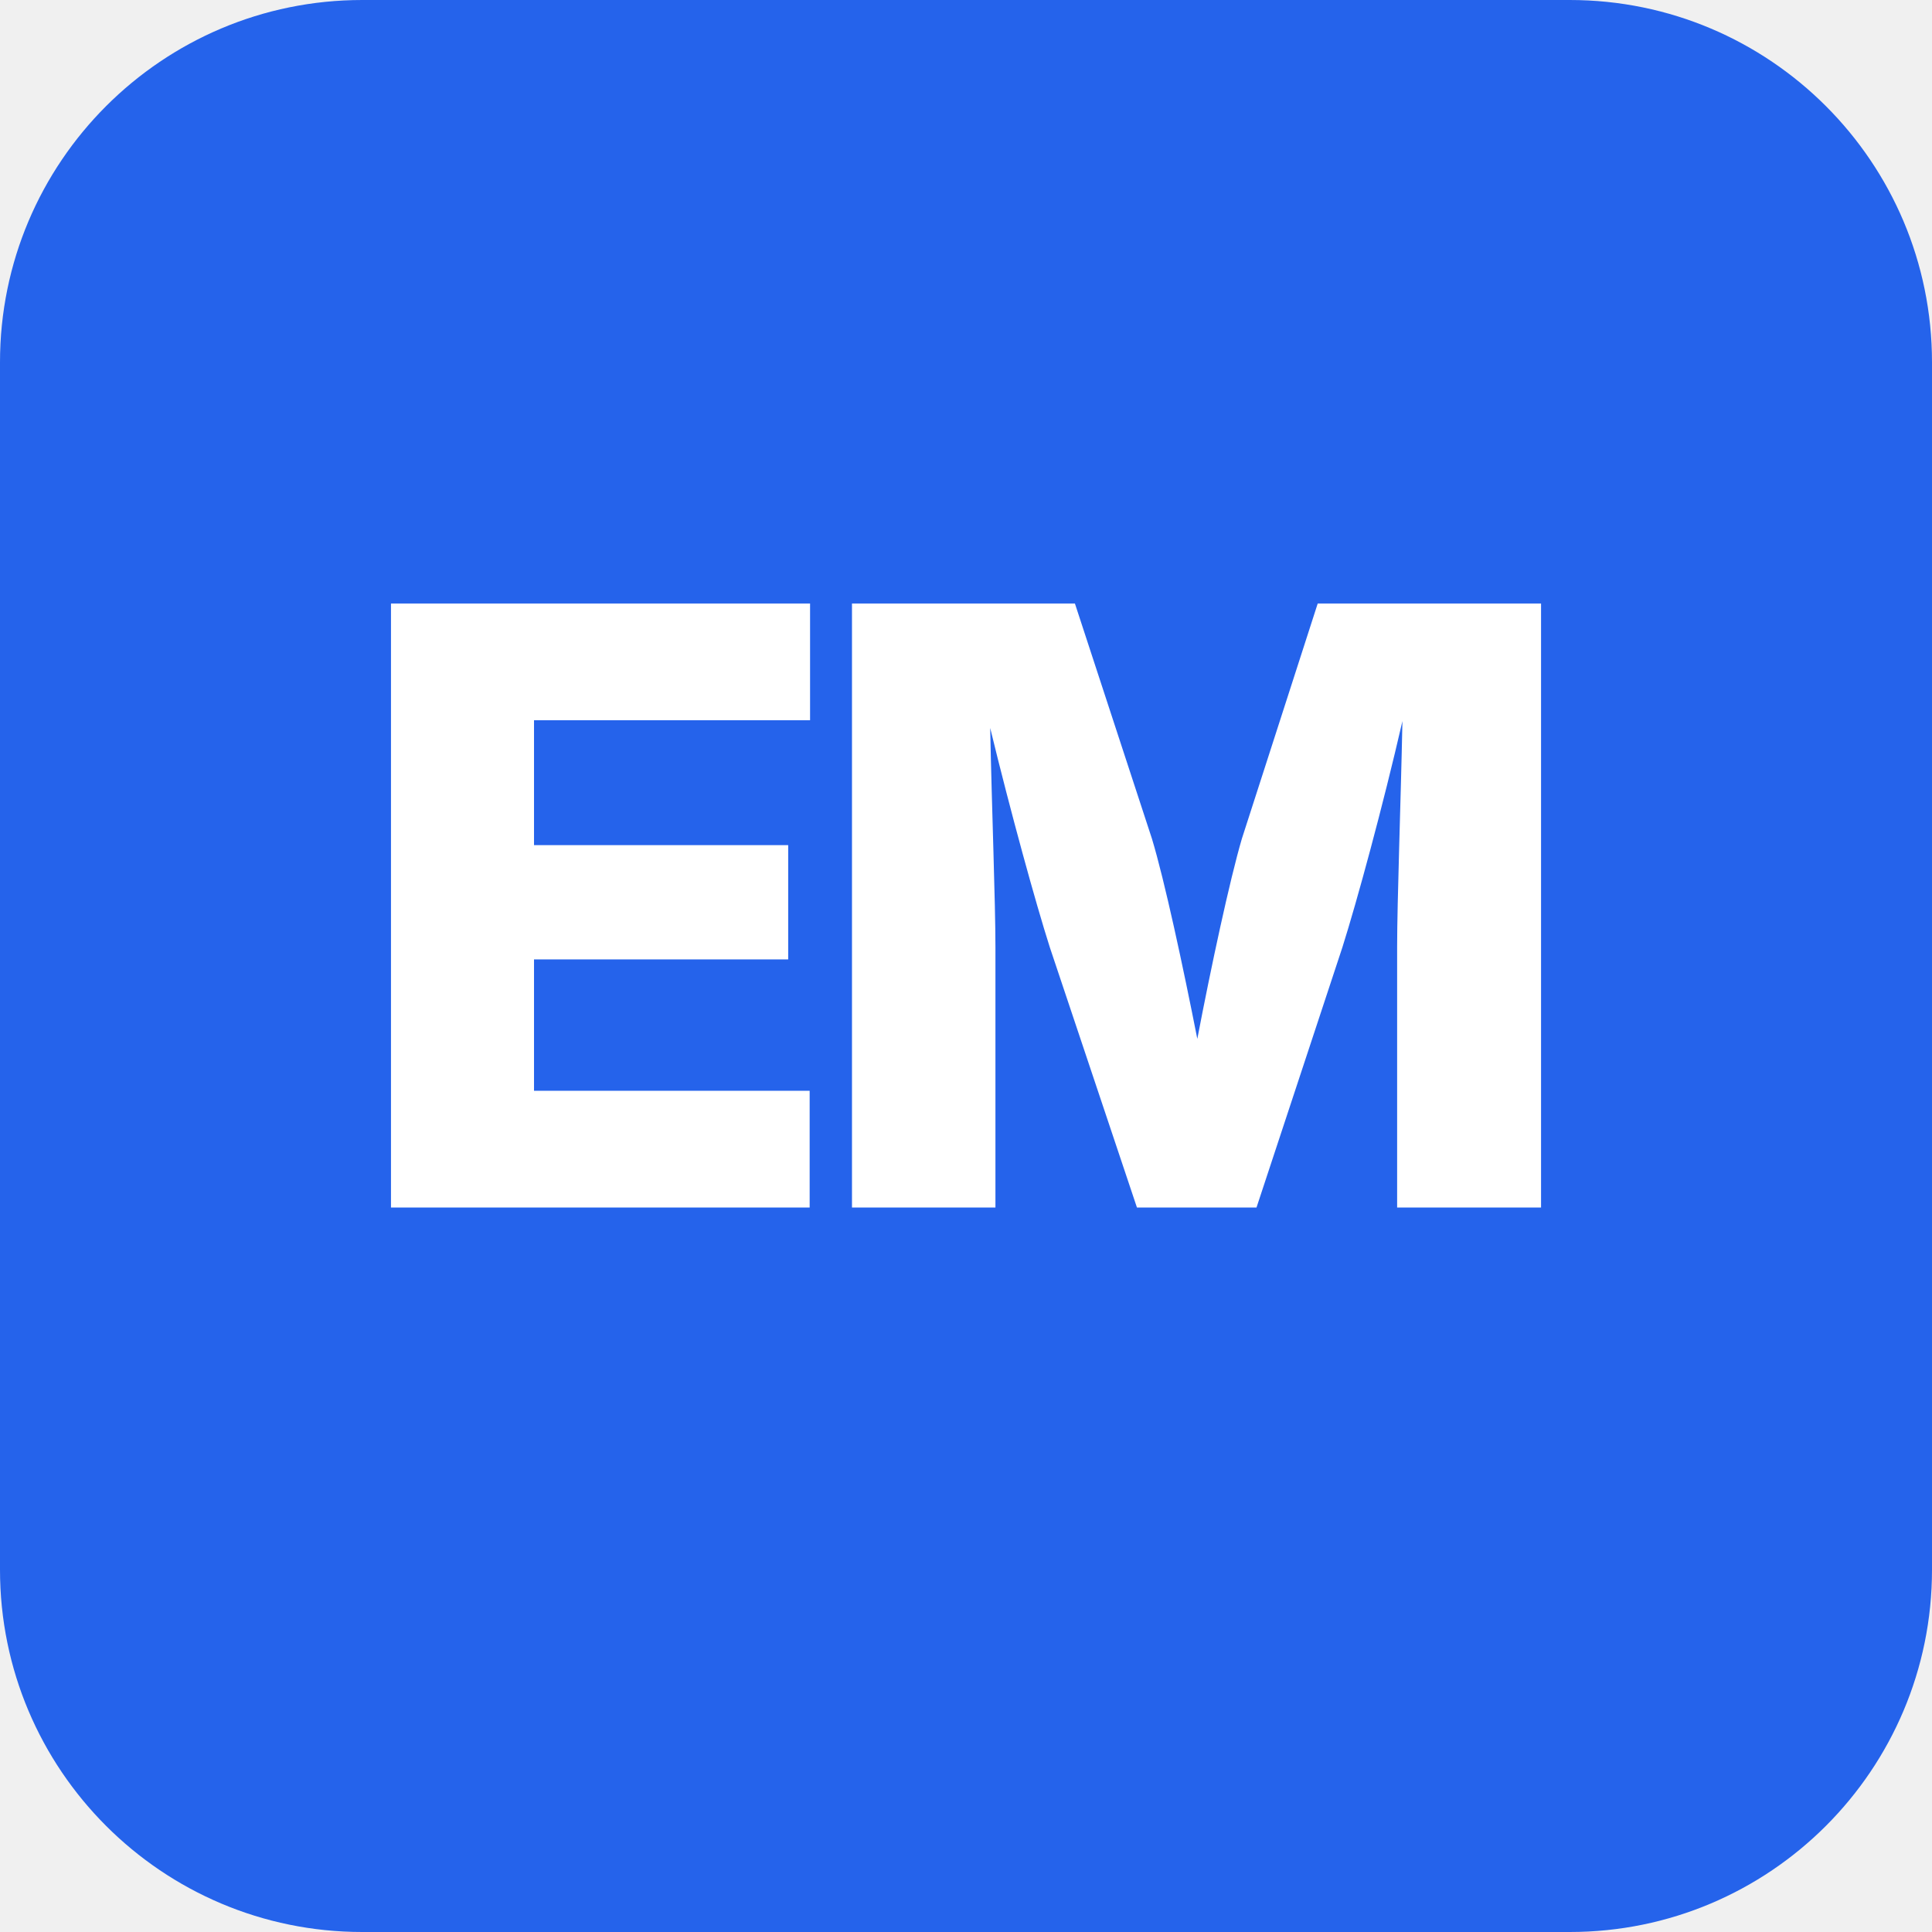
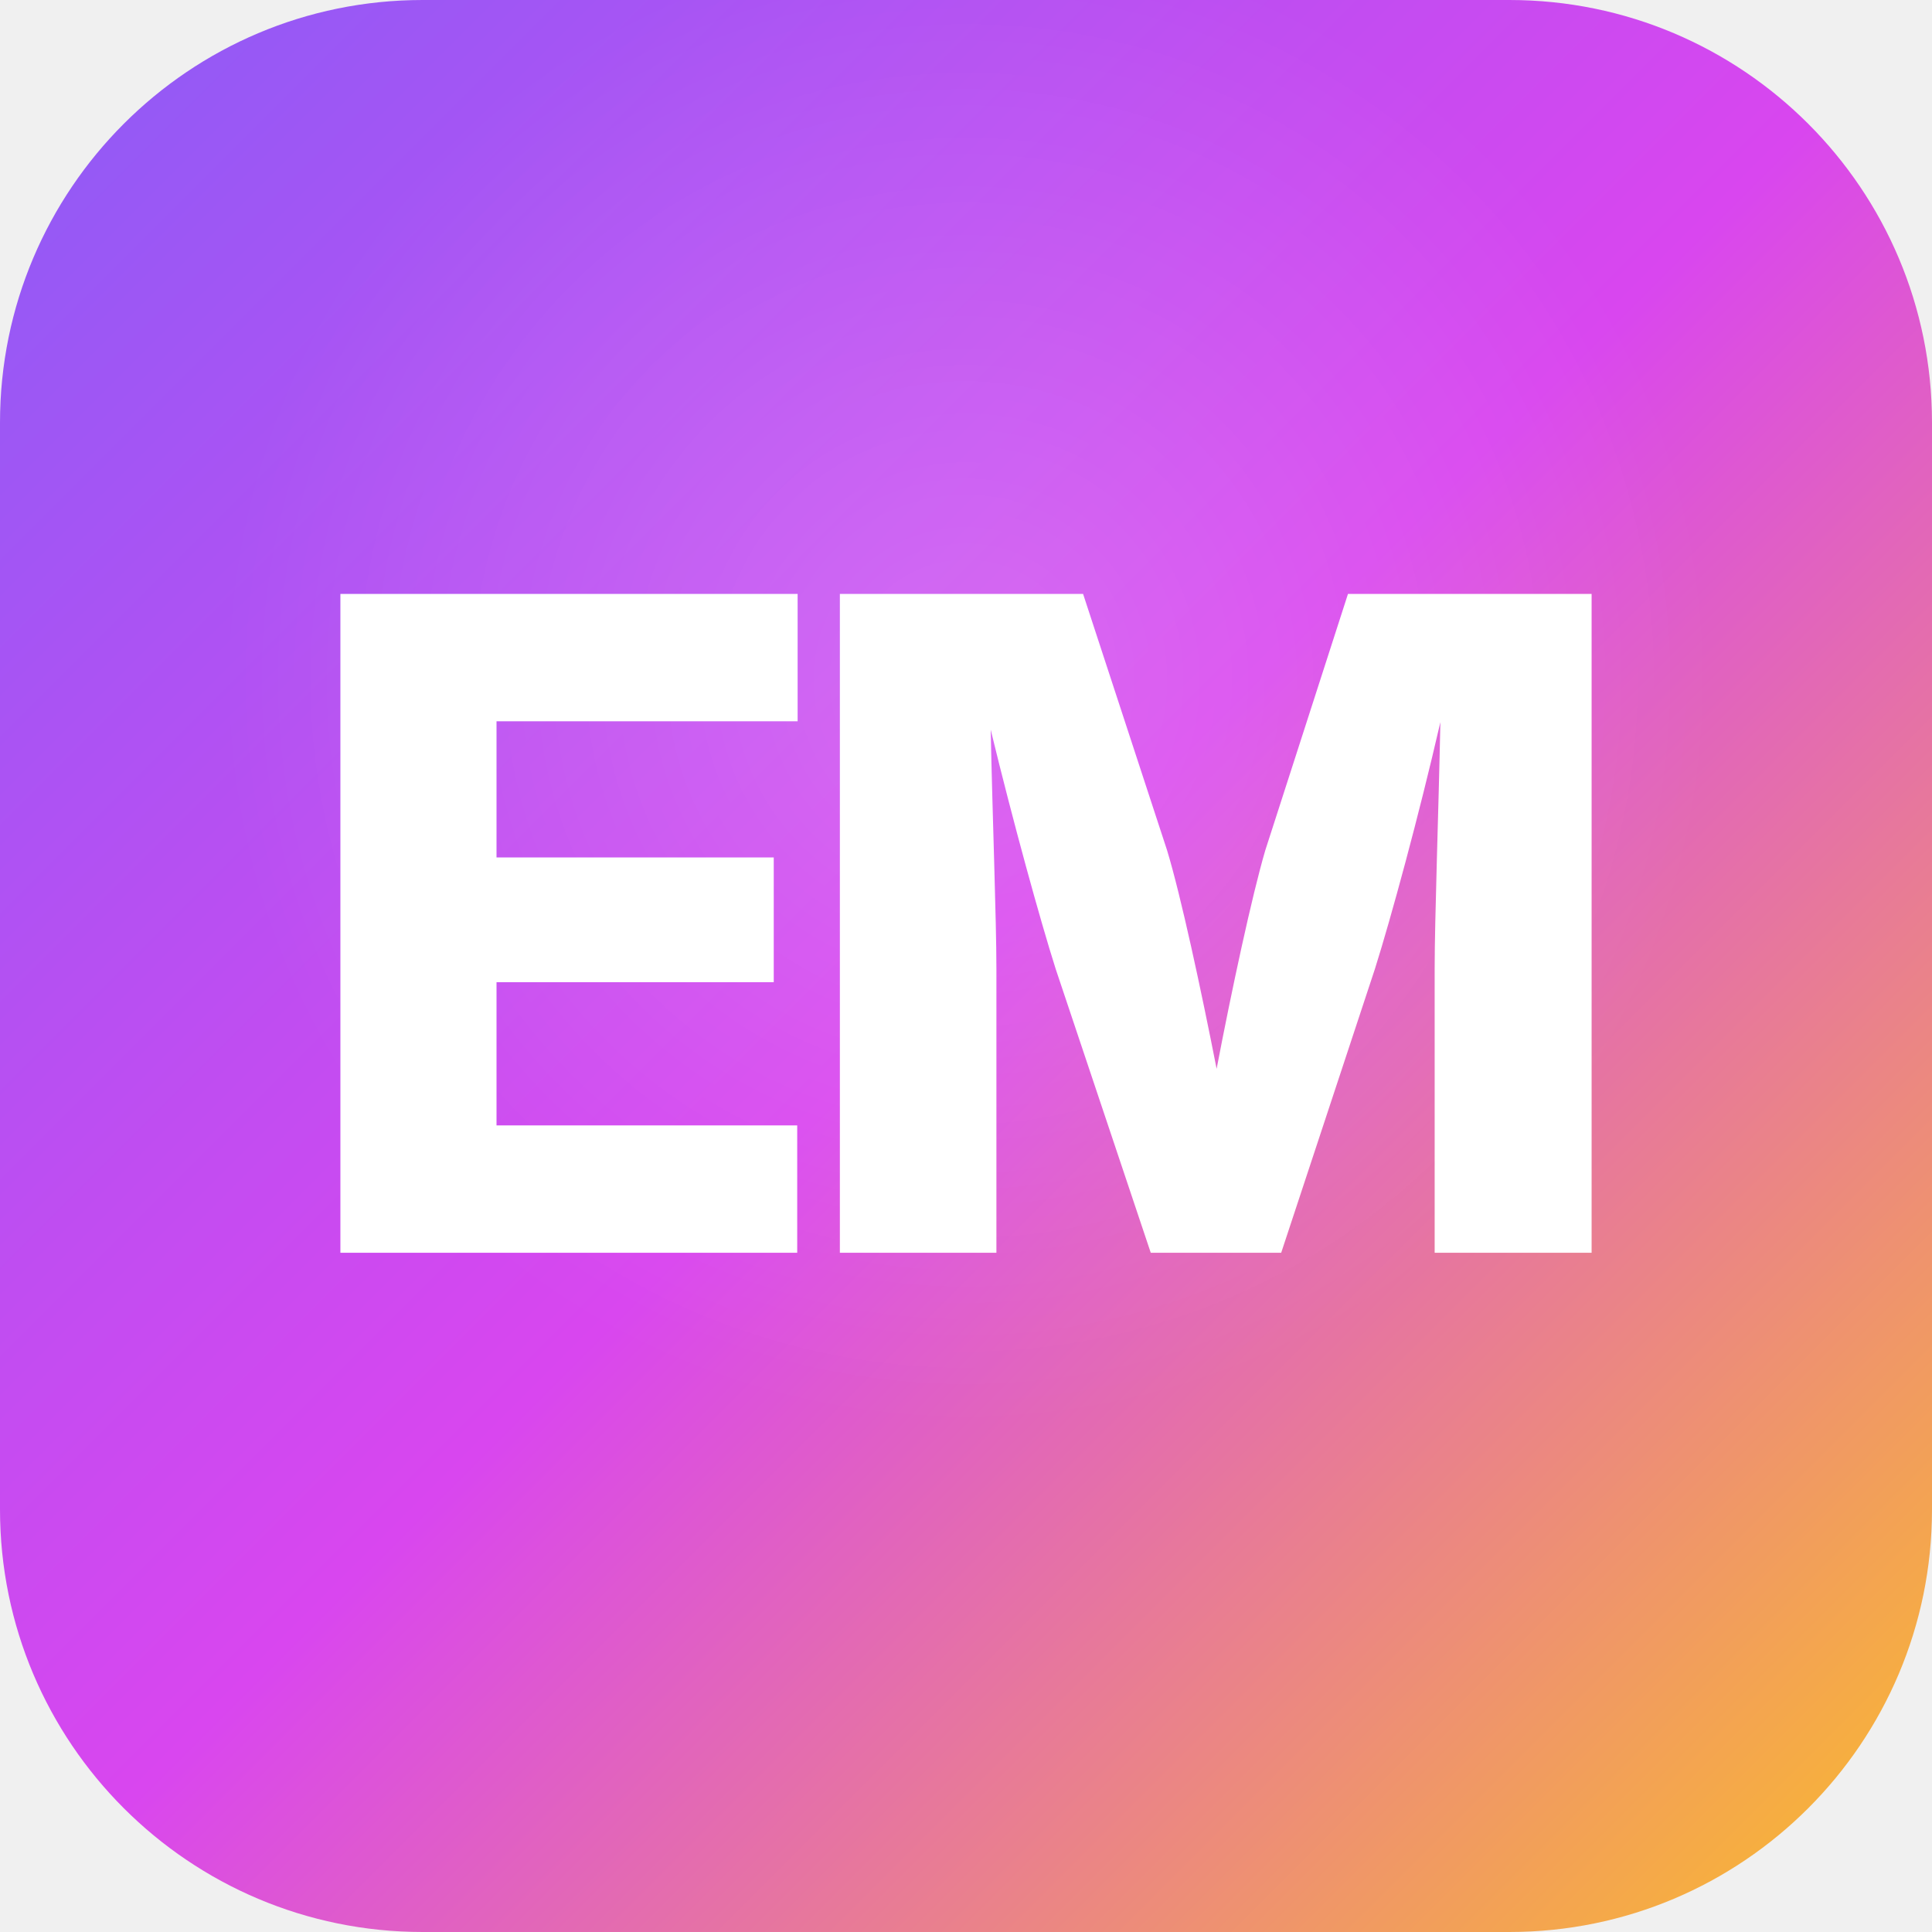
<svg xmlns="http://www.w3.org/2000/svg" viewBox="0 0 512 512">
-   <rect width="512" height="512" rx="96" fill="#2563eb" />
-   <text x="256" y="320" font-family="-apple-system, system-ui, sans-serif" font-size="220" font-weight="800" fill="#ffffff" text-anchor="middle" letter-spacing="-12">EM</text>
+   <defs>
+     <linearGradient id="g" x1="0%" y1="0%" x2="100%" y2="100%">
+       <stop offset="0%" stop-color="#8b5cf6" />
+       <stop offset="50%" stop-color="#d946ef" />
+       <stop offset="100%" stop-color="#fbbf24" />
+     </linearGradient>
+     <radialGradient id="glow" cx="50%" cy="50%" r="50%">
+       <stop offset="0%" stop-color="#ffffff" stop-opacity="0.18" />
+       <stop offset="100%" stop-color="#ffffff" stop-opacity="0" />
+     </radialGradient>
+   </defs>
+   <rect width="512" height="512" rx="112" fill="url(#g)" />
+   <circle cx="256" cy="180" r="200" fill="url(#glow)" />
+   <text x="256" y="332" font-family="-apple-system, system-ui, sans-serif" font-size="240" font-weight="800" fill="#ffffff" text-anchor="middle" letter-spacing="-14">EM</text>
</svg>
